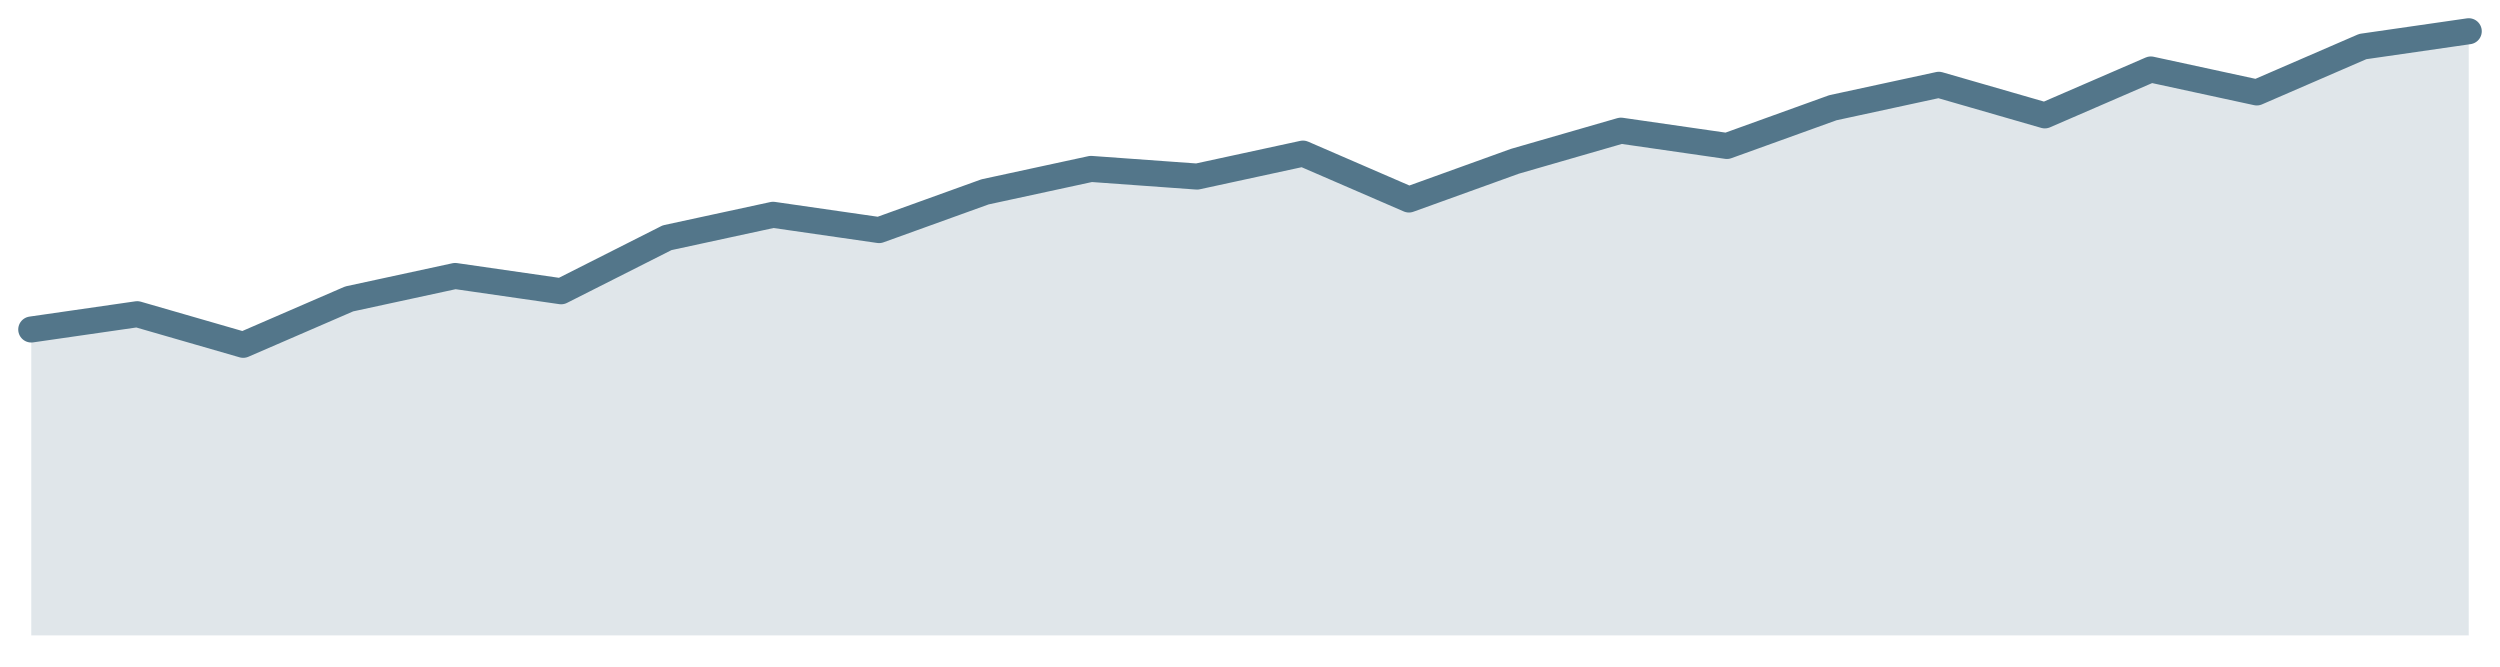
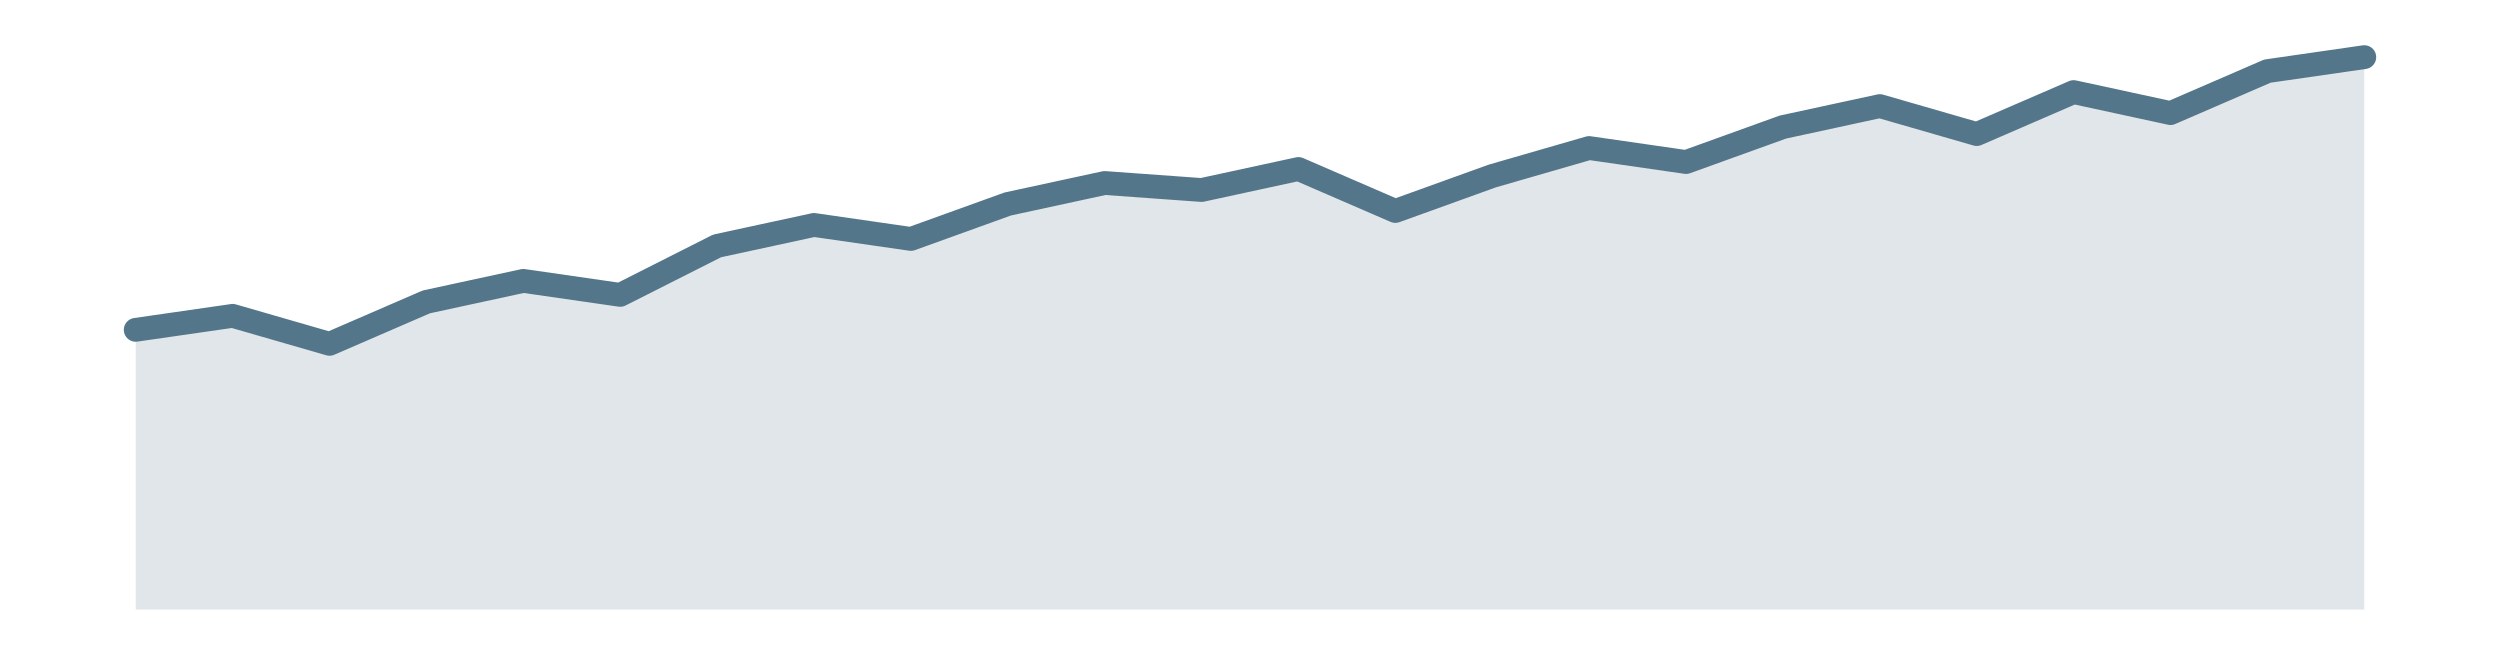
- <svg xmlns="http://www.w3.org/2000/svg" class="et-sparkline" width="120" height="32" viewBox="0 0 120 32">
+ <svg xmlns="http://www.w3.org/2000/svg" class="et-sparkline" width="120" height="32" viewBox="-1.5 -1.5 123 35">
  <polygon points="1.5,15.816 6.587,15.082 11.674,16.551 16.761,14.348 21.848,13.247 26.935,13.981 32.022,11.411 37.109,10.31 42.196,11.044 47.283,9.209 52.37,8.108 57.457,8.475 62.543,7.373 67.63,9.576 72.717,7.741 77.804,6.272 82.891,7.006 87.978,5.171 93.065,4.07 98.152,5.538 103.239,3.335 108.326,4.437 113.413,2.234 118.5,1.5 118.5,30.5 1.5,30.5" fill="#53768a" opacity="0.18" />
  <polyline points="1.5,15.816 6.587,15.082 11.674,16.551 16.761,14.348 21.848,13.247 26.935,13.981 32.022,11.411 37.109,10.31 42.196,11.044 47.283,9.209 52.37,8.108 57.457,8.475 62.543,7.373 67.63,9.576 72.717,7.741 77.804,6.272 82.891,7.006 87.978,5.171 93.065,4.07 98.152,5.538 103.239,3.335 108.326,4.437 113.413,2.234 118.5,1.5" fill="none" stroke="#53768a" stroke-width="1.25" stroke-linejoin="round" stroke-linecap="round" />
</svg>
